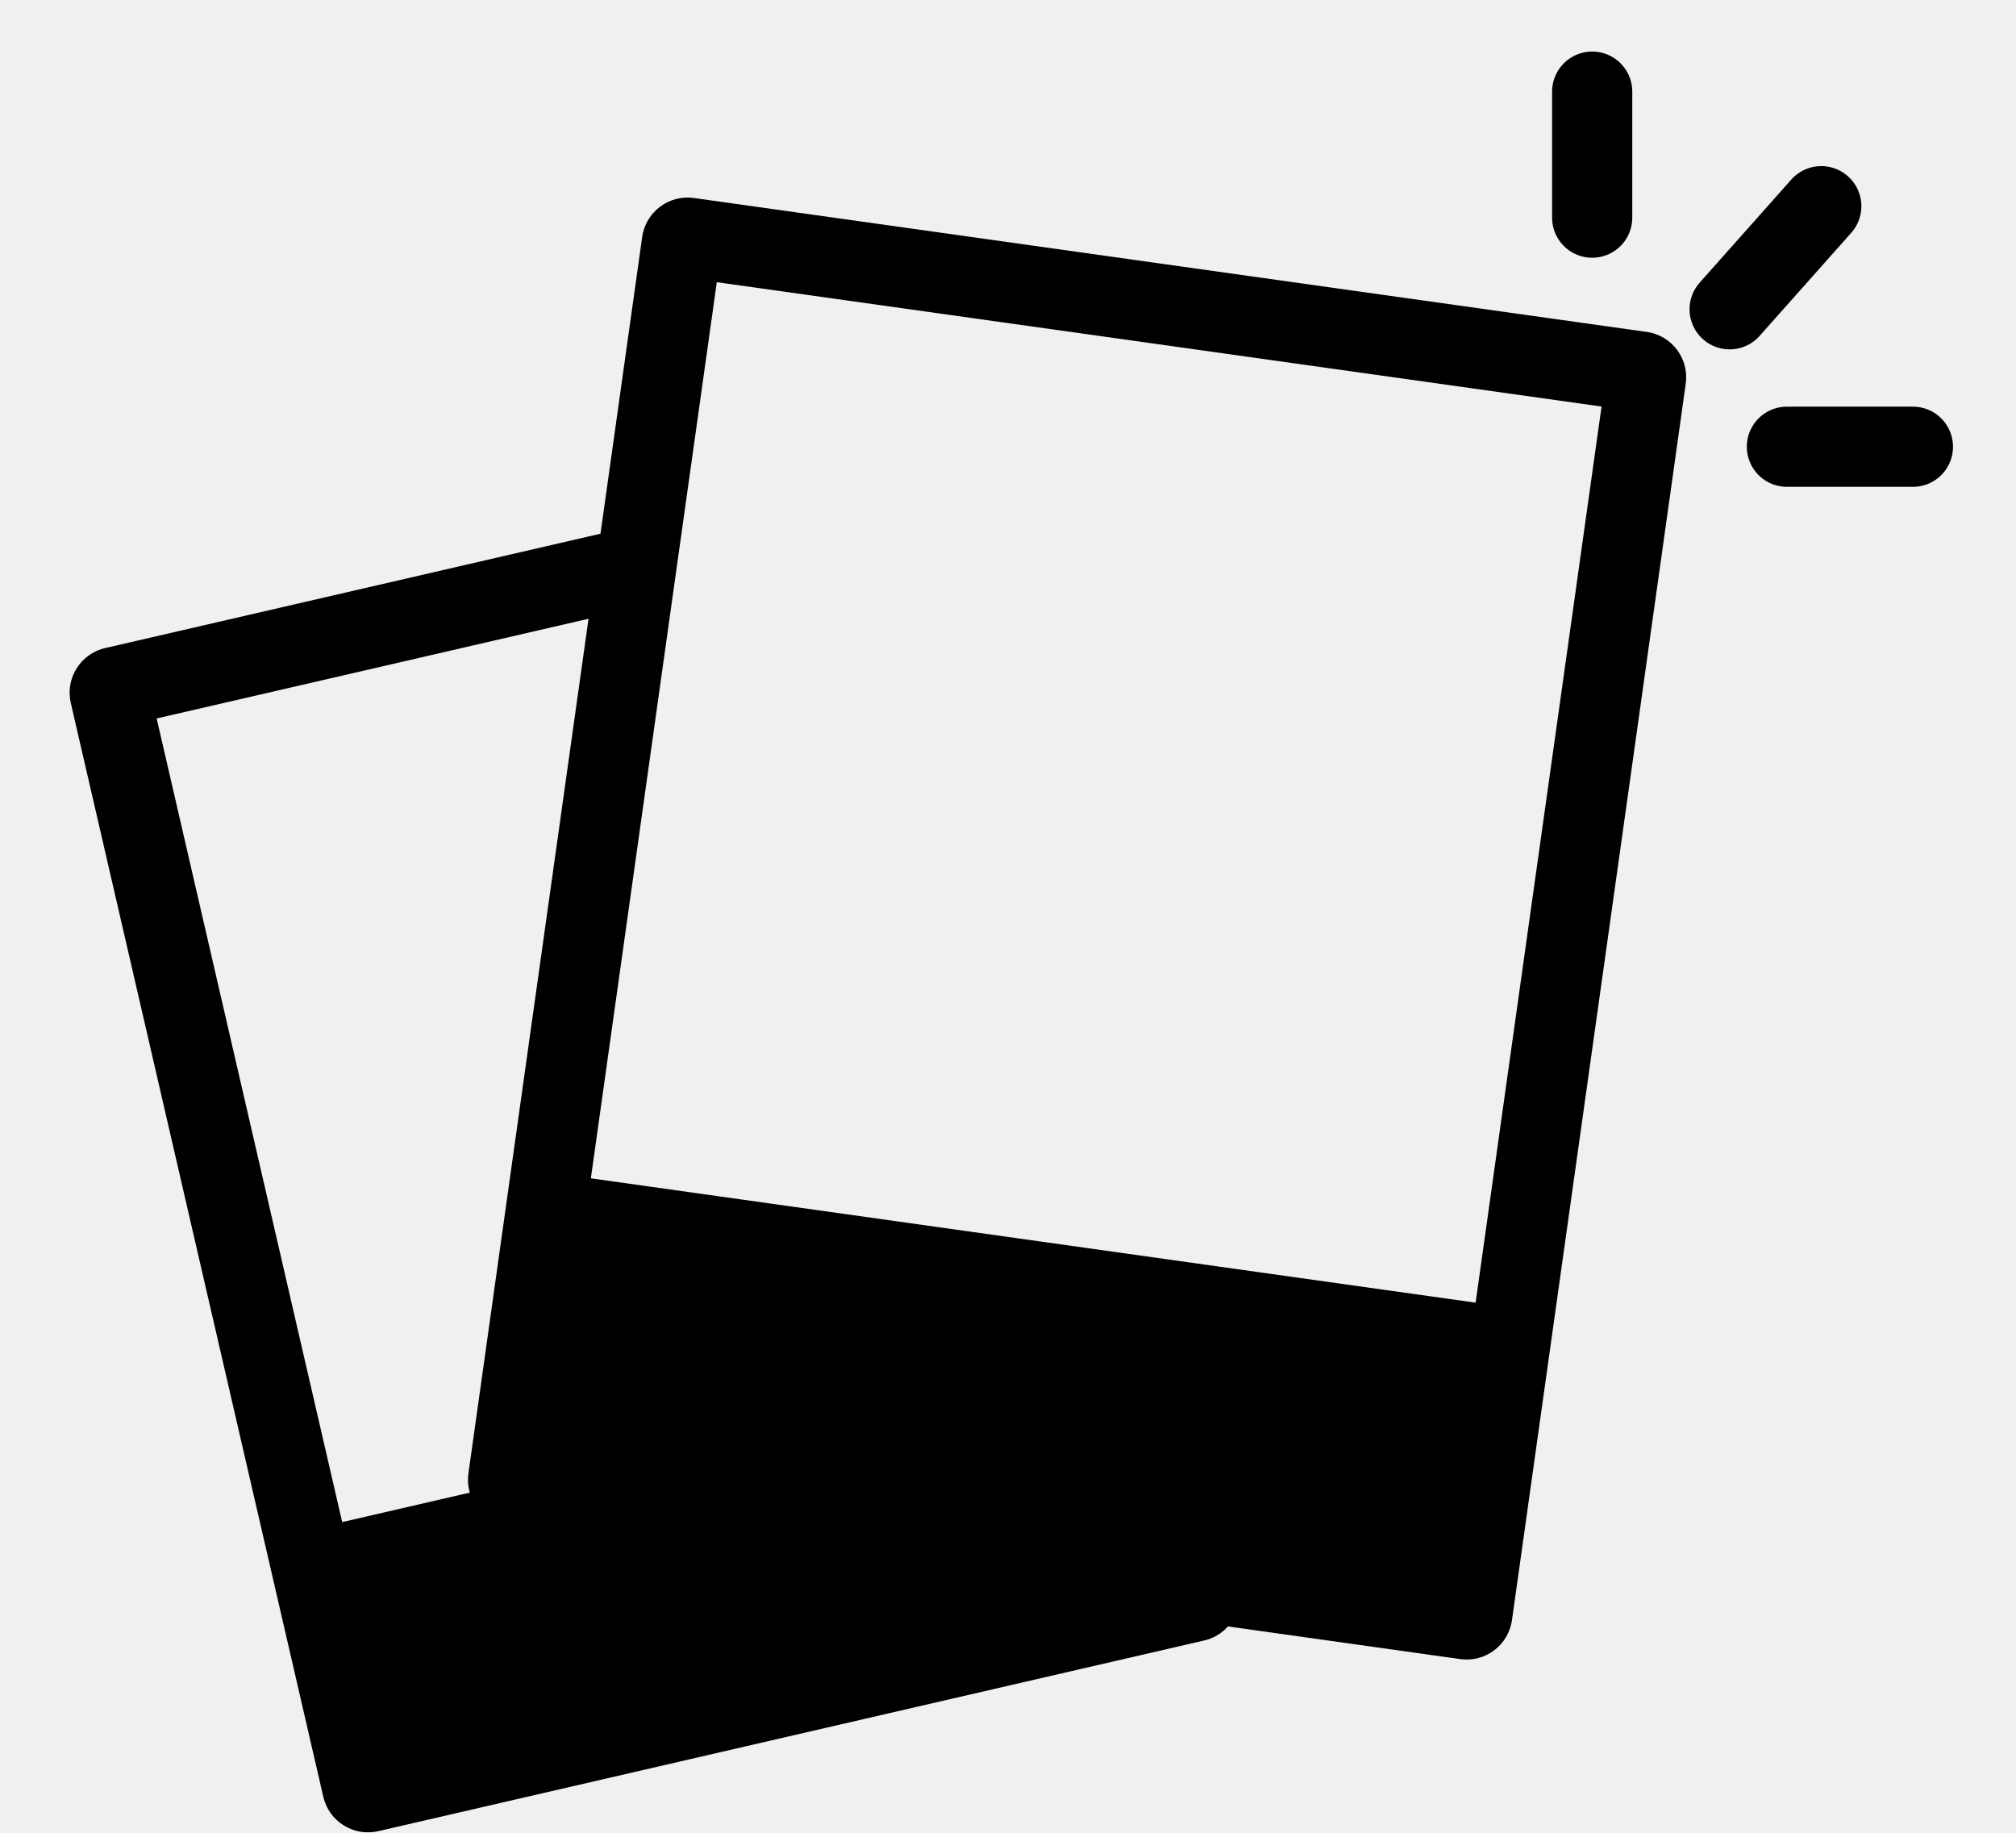
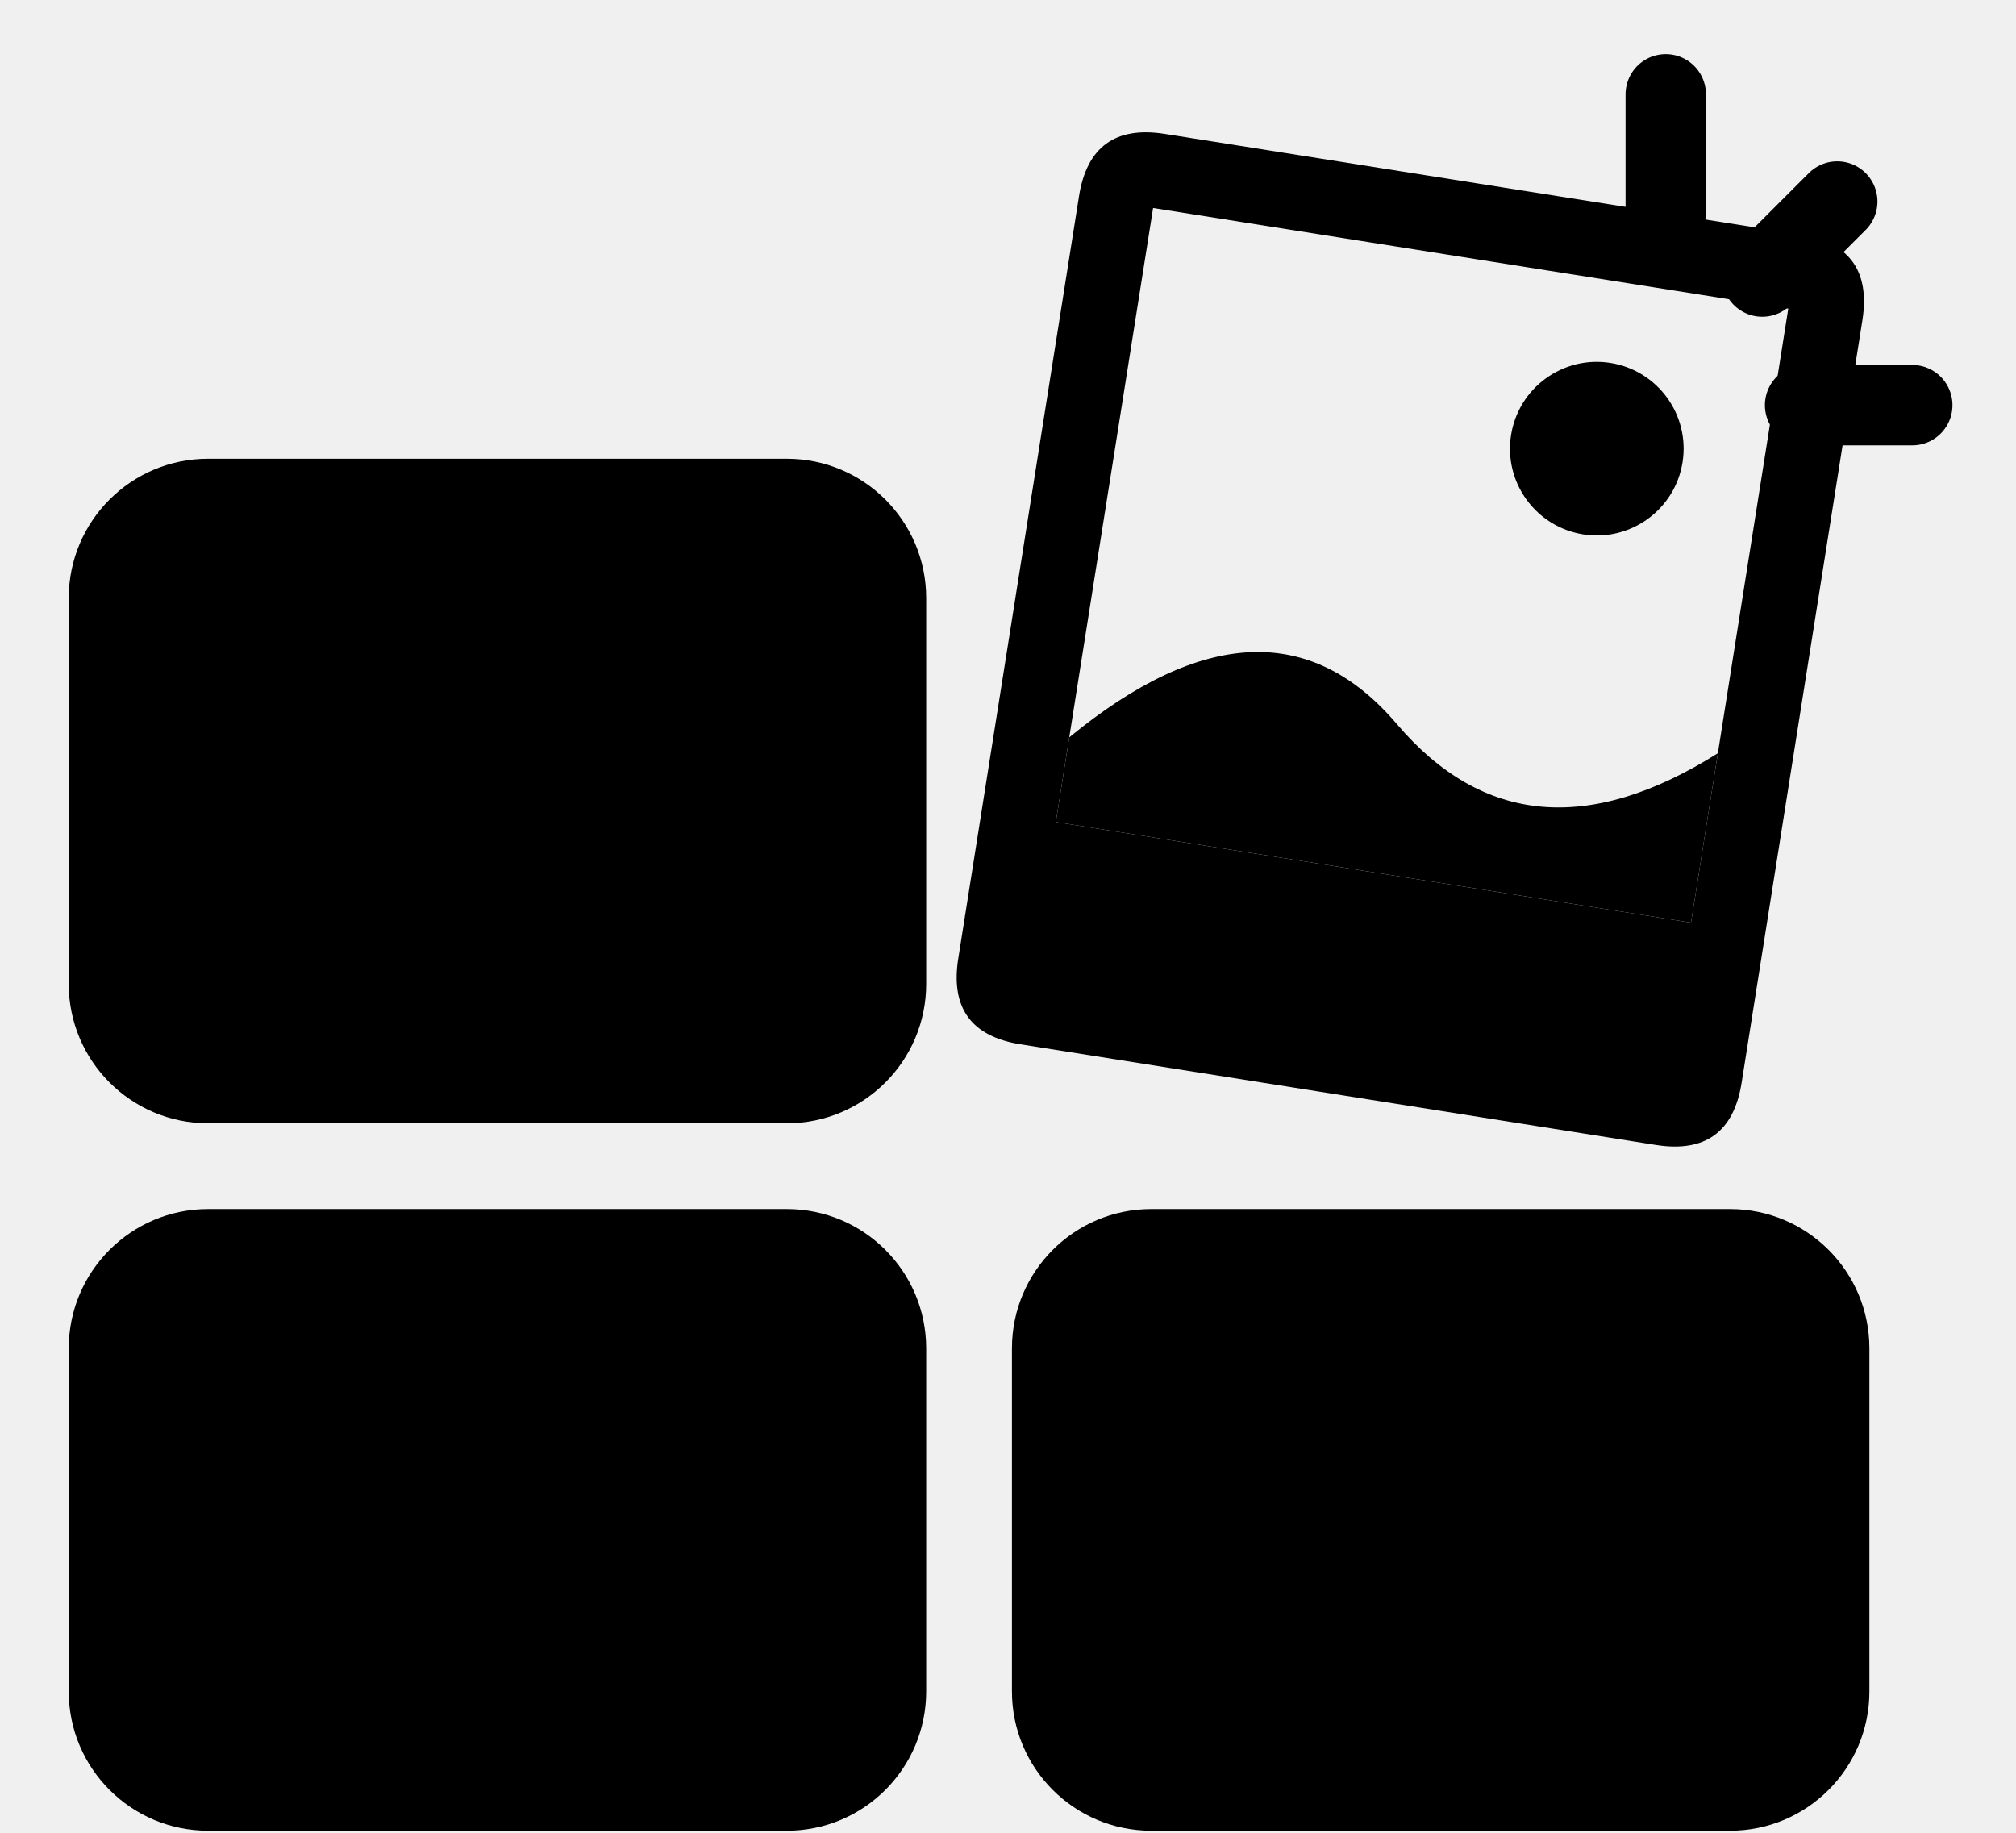
<svg xmlns="http://www.w3.org/2000/svg" width="176" height="160" viewBox="0 0 176 160">
-   <defs>
-     <mask id="m" maskUnits="userSpaceOnUse" x="0" y="0" width="176" height="160">
-       <g transform="rotate(-13 60 90)">
-         <rect x="14" y="46" width="82" height="106" rx="4" fill="white" />
-         <rect x="21" y="53" width="68" height="72" rx="0" fill="black" />
+   <g transform="translate(0.386 11.977) scale(0.93572)">
+     <g fill="#000000">
+       <rect x="6" y="30" width="80" height="62" rx="13" />
+       <rect x="6" y="100" width="80" height="58" rx="13" />
+       <rect x="94" y="100" width="80" height="58" rx="13" />
+       <g transform="rotate(9 132 48)">
+         <path fill-rule="evenodd" d="M101 4H161Q168 4 168 11V83Q168 90 161 90H101Q94 90 94 83V11Q94 4 101 4ZM101 11V69H161V11Z" />
+         <circle cx="145.4" cy="26.7" r="8.1" />
+         <path d="M101 61Q117 43 131 55T161 53V69H101Z" />
      </g>
-       <g transform="rotate(8 90 81)">
-         <rect x="48" y="22" width="92" height="117" rx="4" fill="white" />
-         <rect x="55" y="29" width="78" height="79" rx="0" fill="black" />
-       </g>
-       <path d="M139 8V19M159 18L151 27M167 39H156" stroke="white" stroke-width="7" stroke-linecap="round" />
-     </mask>
-   </defs>
-   <rect width="176" height="160" fill="#000000" mask="url(#m)" />
+     </g>
+     <path d="M155 -4V7M171 6L164 13M178 25H168" stroke="#000000" stroke-width="7.5" stroke-linecap="round" fill="none" />
+   </g>
</svg>
